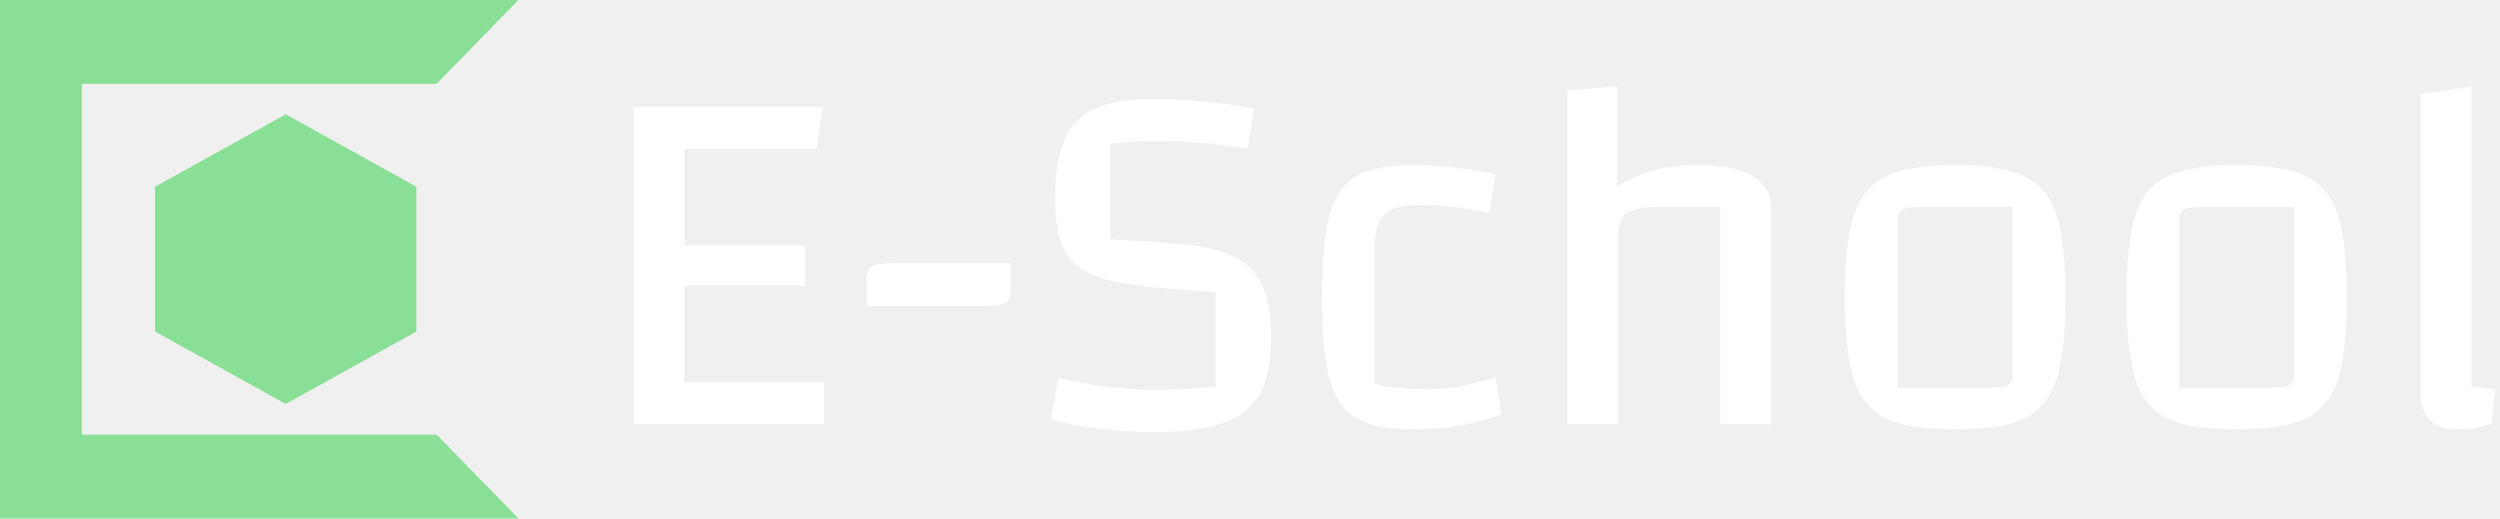
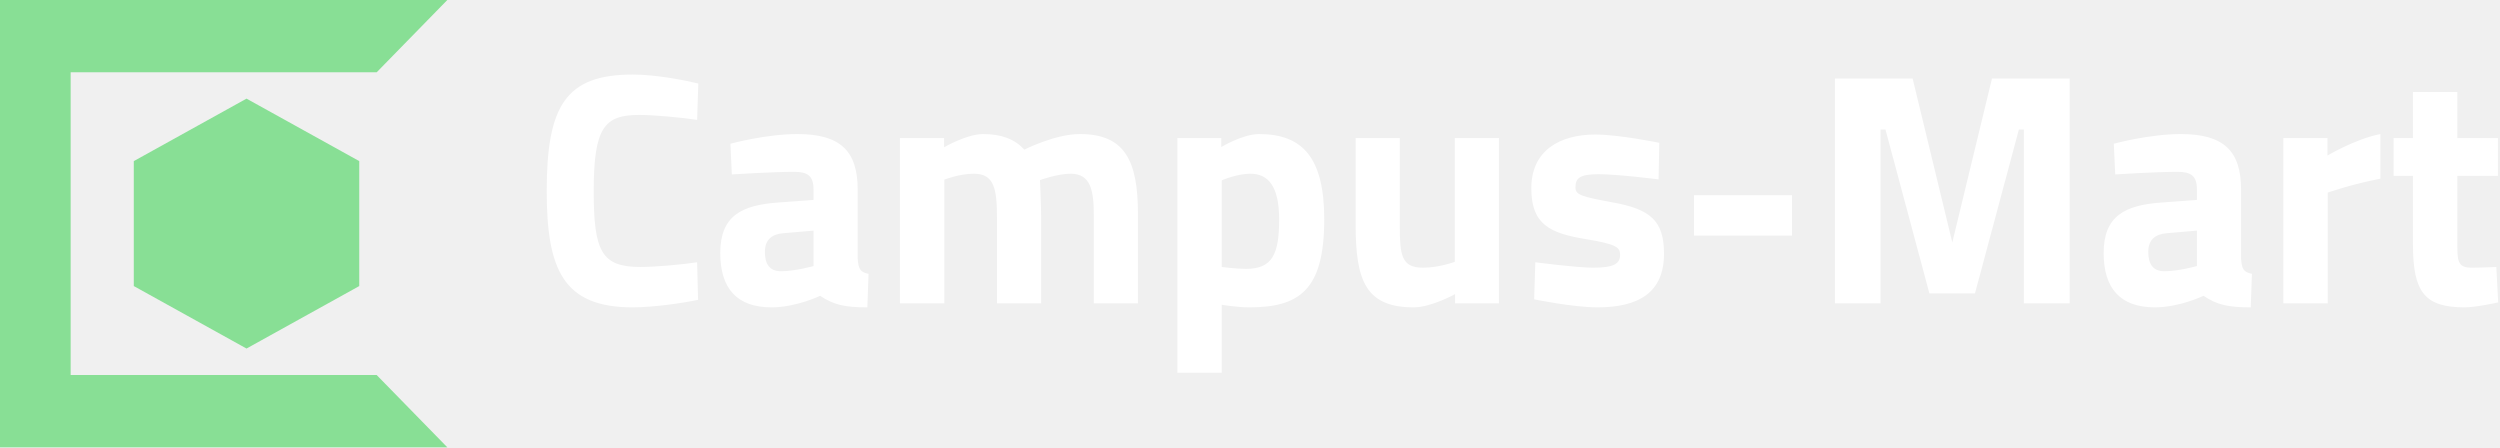
- <svg xmlns="http://www.w3.org/2000/svg" data-v-423bf9ae="" viewBox="0 0 434 90" class="iconLeft">
-   <g data-v-423bf9ae="" id="66703ff7-74ec-4b89-80d7-9d4b7a2dc031" fill="#FFFFFF" transform="matrix(6.302521,0,0,6.302521,102.0588,-34.60084)">
-     <path d="M2.66 13.36L2.66 16.02L6.51 16.02L6.51 17.18L1.26 17.18L1.26 8.43L6.47 8.43L6.30 9.59L2.66 9.59L2.66 12.25L5.98 12.25L5.98 13.36L2.66 13.36ZM7.67 13.22L7.67 13.22Q7.67 12.91 7.83 12.82L7.83 12.82L7.83 12.82Q7.98 12.74 8.39 12.74L8.39 12.74L11.65 12.74L11.65 13.44L11.65 13.44Q11.65 13.75 11.49 13.83L11.49 13.83L11.49 13.83Q11.34 13.92 10.93 13.92L10.93 13.92L7.67 13.92L7.67 13.22ZM12.96 15.90L12.96 15.90Q13.52 16.04 14.27 16.14L14.27 16.14L14.27 16.14Q15.02 16.23 15.71 16.23L15.71 16.23L15.71 16.23Q16.42 16.23 17.29 16.14L17.29 16.14L17.29 13.54L15.96 13.44L15.96 13.44Q14.67 13.34 14.03 13.11L14.03 13.11L14.03 13.11Q13.38 12.88 13.13 12.38L13.13 12.38L13.13 12.38Q12.87 11.89 12.87 10.95L12.87 10.95L12.87 10.95Q12.87 9.94 13.13 9.35L13.13 9.35L13.13 9.35Q13.38 8.75 13.96 8.48L13.96 8.48L13.96 8.48Q14.55 8.22 15.53 8.22L15.53 8.22L15.53 8.22Q16.94 8.22 18.35 8.48L18.35 8.48L18.17 9.59L18.17 9.59Q17.05 9.38 15.61 9.38L15.61 9.38L15.61 9.38Q14.90 9.38 14.39 9.45L14.39 9.45L14.39 12.08L15.95 12.18L15.95 12.18Q17.07 12.25 17.68 12.51L17.68 12.51L17.68 12.51Q18.30 12.77 18.56 13.31L18.56 13.31L18.56 13.31Q18.82 13.85 18.82 14.80L18.82 14.80L18.82 14.80Q18.82 15.78 18.51 16.34L18.51 16.34L18.51 16.34Q18.20 16.90 17.50 17.14L17.50 17.14L17.50 17.14Q16.80 17.39 15.58 17.39L15.58 17.39L15.58 17.39Q14.10 17.39 12.75 17.05L12.75 17.05L12.96 15.90ZM22.74 17.32L22.74 17.32Q21.70 17.32 21.17 17.01L21.17 17.01L21.17 17.01Q20.64 16.70 20.43 15.94L20.43 15.94L20.43 15.94Q20.22 15.18 20.22 13.68L20.22 13.68L20.22 13.68Q20.22 12.18 20.43 11.41L20.43 11.41L20.43 11.41Q20.64 10.64 21.17 10.34L21.17 10.34L21.17 10.34Q21.70 10.04 22.74 10.04L22.74 10.04L22.74 10.04Q23.31 10.04 23.93 10.11L23.93 10.11L23.93 10.11Q24.56 10.18 25.00 10.29L25.00 10.29L24.84 11.35L24.84 11.35Q23.83 11.14 22.89 11.14L22.89 11.14L22.89 11.14Q22.20 11.14 21.94 11.40L21.94 11.40L21.94 11.40Q21.67 11.66 21.67 12.32L21.67 12.32L21.67 16.06L21.67 16.06Q22.18 16.21 23.10 16.21L23.10 16.21L23.10 16.21Q23.55 16.21 23.97 16.14L23.97 16.14L23.97 16.14Q24.40 16.06 25.00 15.88L25.00 15.88L25.16 16.90L25.16 16.90Q24.68 17.09 24.04 17.21L24.04 17.21L24.04 17.21Q23.41 17.32 22.74 17.32L22.74 17.32ZM26.98 17.18L26.98 7.98L28.35 7.87L28.35 10.64L28.35 10.64Q28.80 10.33 29.34 10.19L29.34 10.19L29.34 10.19Q29.88 10.04 30.60 10.04L30.60 10.04L30.60 10.04Q31.58 10.04 32.09 10.34L32.09 10.34L32.09 10.34Q32.59 10.64 32.59 11.23L32.59 11.23L32.59 17.18L31.19 17.18L31.19 11.19L29.57 11.19L29.57 11.19Q28.88 11.19 28.63 11.35L28.63 11.35L28.63 11.35Q28.38 11.52 28.38 12.00L28.38 12.00L28.38 17.18L26.98 17.18ZM37.66 17.32L37.66 17.32Q36.40 17.32 35.76 17.02L35.76 17.02L35.76 17.02Q35.13 16.72 34.87 15.95L34.87 15.95L34.87 15.95Q34.62 15.18 34.62 13.68L34.62 13.68L34.62 13.68Q34.62 12.18 34.87 11.41L34.87 11.41L34.87 11.41Q35.13 10.64 35.76 10.34L35.76 10.34L35.76 10.34Q36.40 10.04 37.66 10.04L37.66 10.04L37.66 10.04Q38.93 10.04 39.56 10.34L39.56 10.34L39.56 10.34Q40.19 10.64 40.45 11.40L40.45 11.40L40.45 11.40Q40.70 12.17 40.70 13.68L40.70 13.68L40.70 13.68Q40.70 15.18 40.45 15.95L40.45 15.95L40.45 15.95Q40.19 16.72 39.56 17.02L39.56 17.02L39.56 17.02Q38.92 17.32 37.66 17.32L37.66 17.32ZM36.08 16.17L38.57 16.17L38.57 16.17Q38.98 16.17 39.11 16.10L39.11 16.10L39.11 16.10Q39.24 16.03 39.24 15.82L39.24 15.82L39.24 11.19L36.75 11.19L36.75 11.19Q36.34 11.19 36.21 11.26L36.21 11.26L36.21 11.26Q36.08 11.33 36.08 11.54L36.08 11.54L36.08 16.17ZM45.42 17.32L45.42 17.32Q44.16 17.32 43.52 17.02L43.52 17.02L43.52 17.02Q42.88 16.72 42.63 15.95L42.63 15.95L42.63 15.95Q42.38 15.18 42.38 13.68L42.38 13.68L42.38 13.68Q42.38 12.18 42.63 11.41L42.63 11.41L42.63 11.41Q42.88 10.64 43.52 10.34L43.52 10.34L43.52 10.34Q44.16 10.04 45.42 10.04L45.42 10.04L45.42 10.04Q46.69 10.04 47.32 10.34L47.32 10.34L47.32 10.34Q47.95 10.64 48.20 11.40L48.20 11.40L48.20 11.40Q48.45 12.17 48.45 13.68L48.45 13.68L48.45 13.68Q48.45 15.18 48.20 15.95L48.20 15.95L48.20 15.95Q47.95 16.72 47.31 17.02L47.31 17.02L47.31 17.02Q46.68 17.32 45.42 17.32L45.42 17.32ZM43.83 16.17L46.33 16.17L46.33 16.17Q46.73 16.17 46.86 16.10L46.86 16.10L46.86 16.10Q47.00 16.03 47.00 15.82L47.00 15.82L47.00 11.19L44.51 11.19L44.51 11.19Q44.10 11.19 43.97 11.26L43.97 11.26L43.97 11.26Q43.83 11.33 43.83 11.54L43.83 11.54L43.83 16.17ZM51.88 16.14L51.88 16.14Q52.16 16.18 52.53 16.21L52.53 16.21L52.44 17.16L52.44 17.16Q51.93 17.32 51.52 17.32L51.52 17.32L51.52 17.32Q50.99 17.32 50.74 17.06L50.74 17.06L50.74 17.06Q50.48 16.80 50.48 16.27L50.48 16.27L50.48 8.08L51.88 7.87L51.88 16.14Z" />
+ <svg xmlns="http://www.w3.org/2000/svg" data-v-423bf9ae="" viewBox="0 0 503 90" class="iconLeft">
+   <g data-v-423bf9ae="" id="8155c45f-362d-47aa-99ad-d52219a480eb" fill="#FFFFFF" transform="matrix(4.750594,0,0,4.750594,106.8646,11.15202)">
+     <path d="M7.03 8.76C6.47 8.85 5.28 8.96 4.63 8.96C2.98 8.96 2.65 8.30 2.65 5.74C2.65 3.04 3.11 2.52 4.58 2.52C5.21 2.52 6.38 2.63 7.03 2.73L7.08 1.19C6.50 1.05 5.29 0.81 4.30 0.81C1.47 0.81 0.66 2.13 0.66 5.74C0.66 9.07 1.36 10.67 4.30 10.67C5.17 10.67 6.43 10.49 7.07 10.35ZM13.83 5.68C13.83 4.05 13.10 3.33 11.28 3.33C9.94 3.33 8.44 3.74 8.44 3.74L8.50 5.04C8.50 5.04 10.21 4.93 11.13 4.93C11.69 4.93 11.96 5.08 11.96 5.68L11.96 6.12L10.46 6.23C8.92 6.34 8.01 6.79 8.01 8.37C8.01 9.86 8.71 10.67 10.18 10.67C11.23 10.67 12.24 10.18 12.24 10.18C12.82 10.57 13.30 10.67 14.24 10.67L14.29 9.25C13.92 9.18 13.86 9.02 13.83 8.60ZM11.96 7.42L11.96 8.92C11.96 8.92 11.19 9.14 10.58 9.14C10.08 9.14 9.90 8.81 9.90 8.32C9.90 7.81 10.19 7.57 10.68 7.53ZM17.50 10.50L17.50 5.26C17.50 5.26 18.13 5.01 18.75 5.01C19.61 5.01 19.73 5.64 19.73 6.90L19.73 10.50L21.60 10.50L21.60 6.87C21.60 6.33 21.55 5.28 21.55 5.28C21.55 5.28 22.29 5.01 22.85 5.01C23.69 5.01 23.83 5.70 23.83 6.76L23.83 10.50L25.70 10.50L25.70 6.71C25.70 4.45 25.14 3.33 23.24 3.33C22.18 3.33 20.89 3.99 20.89 3.99C20.47 3.54 19.92 3.33 19.14 3.33C18.45 3.33 17.49 3.89 17.49 3.89L17.49 3.50L15.62 3.50L15.62 10.50ZM27.37 13.44L29.25 13.44L29.25 10.56C29.25 10.56 29.89 10.67 30.41 10.67C32.55 10.67 33.59 9.93 33.59 6.94C33.59 4.34 32.68 3.33 30.83 3.33C30.14 3.33 29.23 3.88 29.23 3.88L29.23 3.50L27.37 3.50ZM30.46 5.01C31.21 5.01 31.68 5.53 31.68 6.94C31.68 8.43 31.39 9.04 30.27 9.04C29.88 9.04 29.25 8.96 29.25 8.96L29.25 5.29C29.25 5.29 29.89 5.01 30.46 5.01ZM39.12 3.50L39.12 8.74C39.12 8.74 38.47 8.99 37.77 8.99C36.85 8.99 36.79 8.44 36.79 7.20L36.79 3.50L34.92 3.50L34.92 7.17C34.92 9.53 35.34 10.67 37.38 10.67C38.12 10.67 39.13 10.11 39.13 10.11L39.13 10.50L40.99 10.50L40.99 3.50ZM47.78 3.70C47.78 3.70 46.07 3.35 45.07 3.35C43.60 3.35 42.36 4.00 42.36 5.63C42.36 7.17 43.16 7.53 44.67 7.78C45.96 7.99 46.12 8.13 46.12 8.44C46.12 8.81 45.88 8.99 44.98 8.99C44.27 8.99 42.53 8.76 42.53 8.76L42.48 10.33C42.48 10.33 44.13 10.67 45.16 10.67C46.91 10.67 47.98 10.04 47.98 8.40C47.98 6.99 47.40 6.51 45.78 6.22C44.49 5.98 44.23 5.91 44.23 5.59C44.23 5.21 44.39 5.03 45.21 5.03C46.02 5.03 47.75 5.25 47.75 5.25ZM49.25 7.63L53.40 7.63L53.40 5.92L49.25 5.92ZM55.22 10.50L57.15 10.50L57.15 3.14L57.36 3.14L59.22 10.08L61.15 10.08L63.01 3.14L63.22 3.14L63.22 10.50L65.16 10.50L65.16 0.98L61.87 0.98L60.19 7.92L58.51 0.98L55.22 0.98ZM72.42 5.68C72.42 4.05 71.69 3.33 69.87 3.33C68.53 3.33 67.03 3.74 67.03 3.74L67.09 5.04C67.09 5.04 68.80 4.93 69.72 4.93C70.28 4.93 70.55 5.08 70.55 5.68L70.55 6.12L69.05 6.23C67.51 6.34 66.60 6.79 66.60 8.37C66.60 9.86 67.30 10.67 68.77 10.67C69.82 10.67 70.83 10.18 70.83 10.18C71.41 10.57 71.89 10.67 72.83 10.67L72.88 9.25C72.51 9.18 72.45 9.02 72.42 8.60ZM70.55 7.42L70.55 8.92C70.55 8.92 69.78 9.14 69.17 9.14C68.67 9.14 68.49 8.81 68.49 8.32C68.49 7.81 68.78 7.57 69.27 7.53ZM74.21 10.50L76.09 10.50L76.09 5.81C76.09 5.81 77.08 5.46 78.32 5.22L78.32 3.33C77.25 3.54 76.08 4.24 76.08 4.24L76.08 3.50L74.21 3.50ZM83.30 5.10L83.30 3.50L81.58 3.50L81.58 1.55L79.70 1.55L79.70 3.50L78.88 3.50L78.88 5.10L79.70 5.10L79.70 8.01C79.70 10.02 80.19 10.67 81.89 10.67C82.38 10.67 83.31 10.46 83.31 10.46L83.23 8.96C83.23 8.96 82.56 8.99 82.17 8.99C81.58 8.99 81.58 8.67 81.58 7.97L81.58 5.10Z" />
  </g>
-   <g data-v-423bf9ae="" id="2b74bc8c-4558-47a2-8c6e-8388ae68fcdc" transform="matrix(2.8125,0,0,2.8125,0,0)" stroke="none" fill="#88DF95">
+   <g data-v-423bf9ae="" id="2cd5b4e8-caec-45f5-8577-653ef3028118" transform="matrix(2.8125,0,0,2.8125,0,0)" stroke="none" fill="#88DF95">
    <path d="M9.571 20.464l8.064 4.47 8.065-4.47v-8.939l-8.065-4.469-8.064 4.469z" />
    <path d="M32 0H0v32h32l-5.054-5.172H5.054V5.172h21.892z" />
  </g>
</svg>
